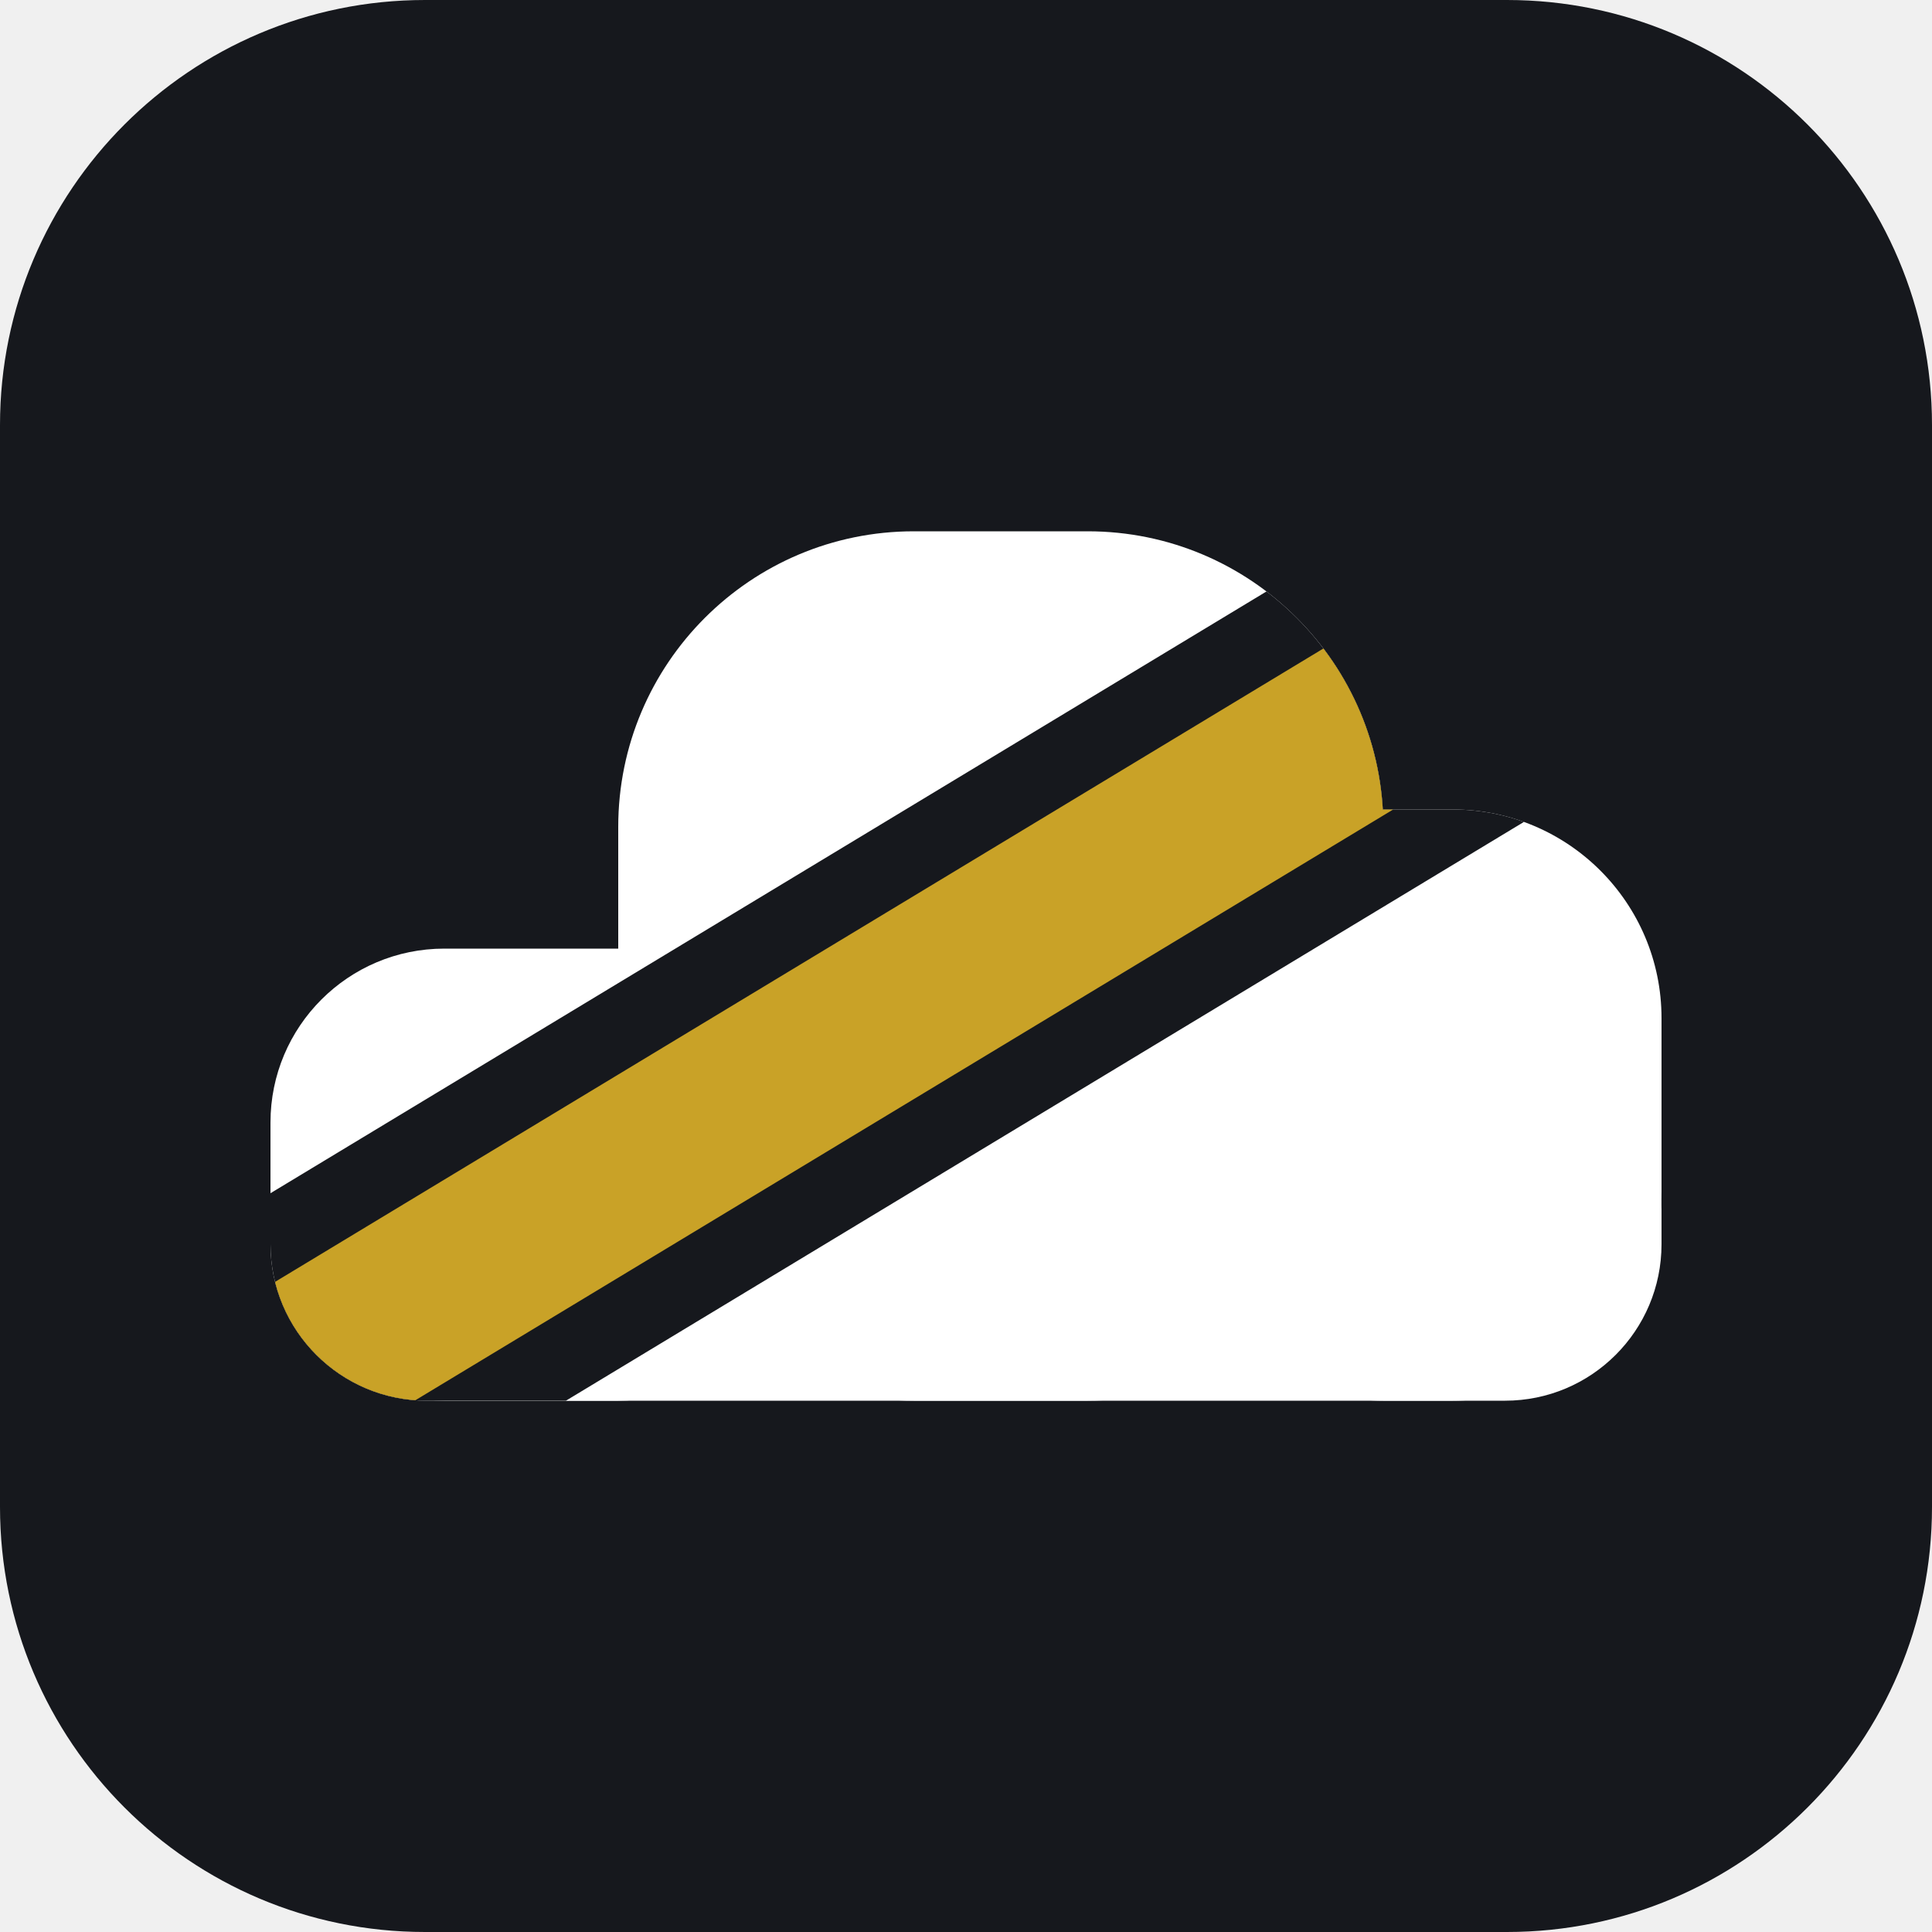
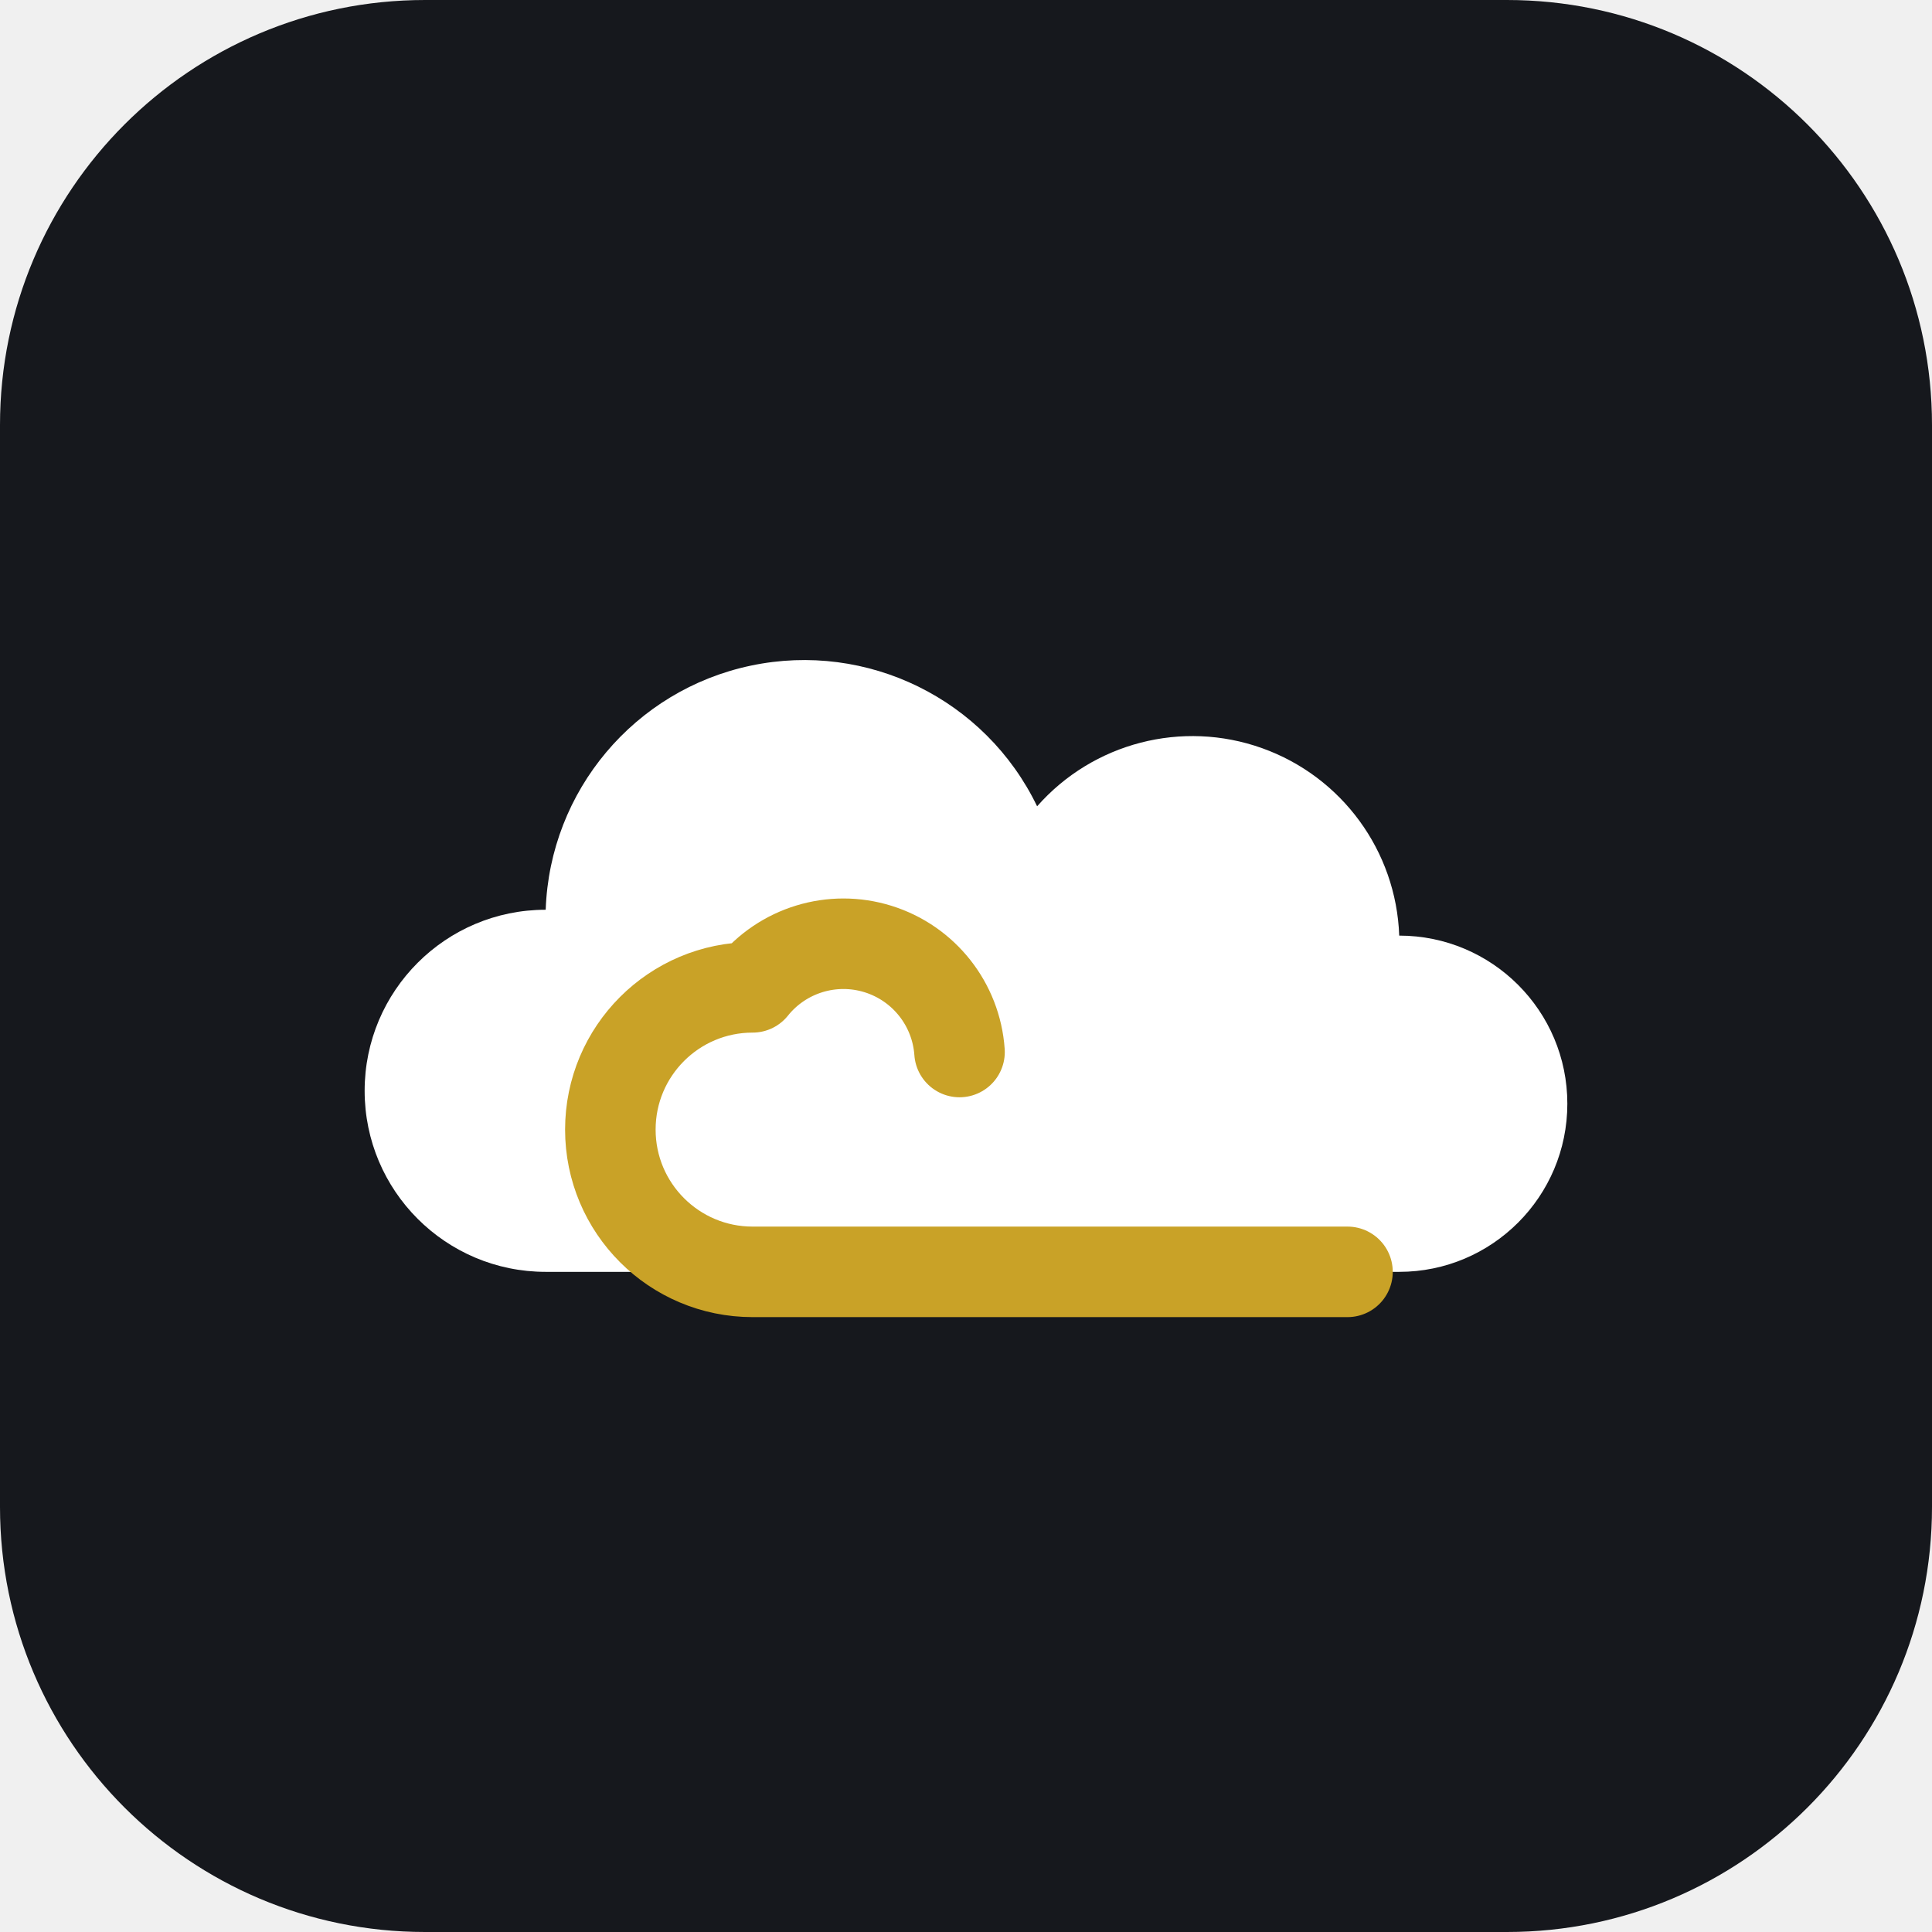
<svg xmlns="http://www.w3.org/2000/svg" width="100" height="100" viewBox="0 0 100 100" fill="none">
  <rect width="100" height="100" rx="22" fill="#16181D" />
-   <g transform="translate(3.200 20.300) scale(0.9)">
-     <defs>
-       <clipPath id="isqd">
-         <rect x="12" y="32" width="30" height="26" rx="10" />
-         <rect x="32" y="8" width="44" height="50" rx="17" />
-         <rect x="64" y="24" width="28" height="34" rx="12" />
-         <rect x="12" y="38" width="80" height="20" rx="9" />
-       </clipPath>
-     </defs>
-     <g fill="#FFFFFF">
-       <rect x="12" y="32" width="30" height="26" rx="10" />
-       <rect x="32" y="8" width="44" height="50" rx="17" />
-       <rect x="64" y="24" width="28" height="34" rx="12" />
-       <rect x="12" y="38" width="80" height="20" rx="9" />
-     </g>
-     <g clip-path="url(#isqd)">
-       <path d="M4 62 L100 4" stroke="#16181D" stroke-width="19" fill="none" />
-       <path d="M4 62 L100 4" stroke="#C9A227" stroke-width="10" fill="none" />
-     </g>
+   <g transform="translate(8.164 18.975) scale(0.66937)">
+     <path d="M30 70 A14 14 0 0 1 30 42 A20 20 0 0 1 68 34 A16 16 0 0 1 96 44 A13 13 0 0 1 96 70 Z" fill="#FFFFFF" />
+     <path d="M92 70 L46 70 A11 11 0 0 1 46 48 A9 9 0 0 1 62 53" stroke="#C9A227" stroke-width="7" fill="none" stroke-linecap="round" stroke-linejoin="round" />
  </g>
</svg>
